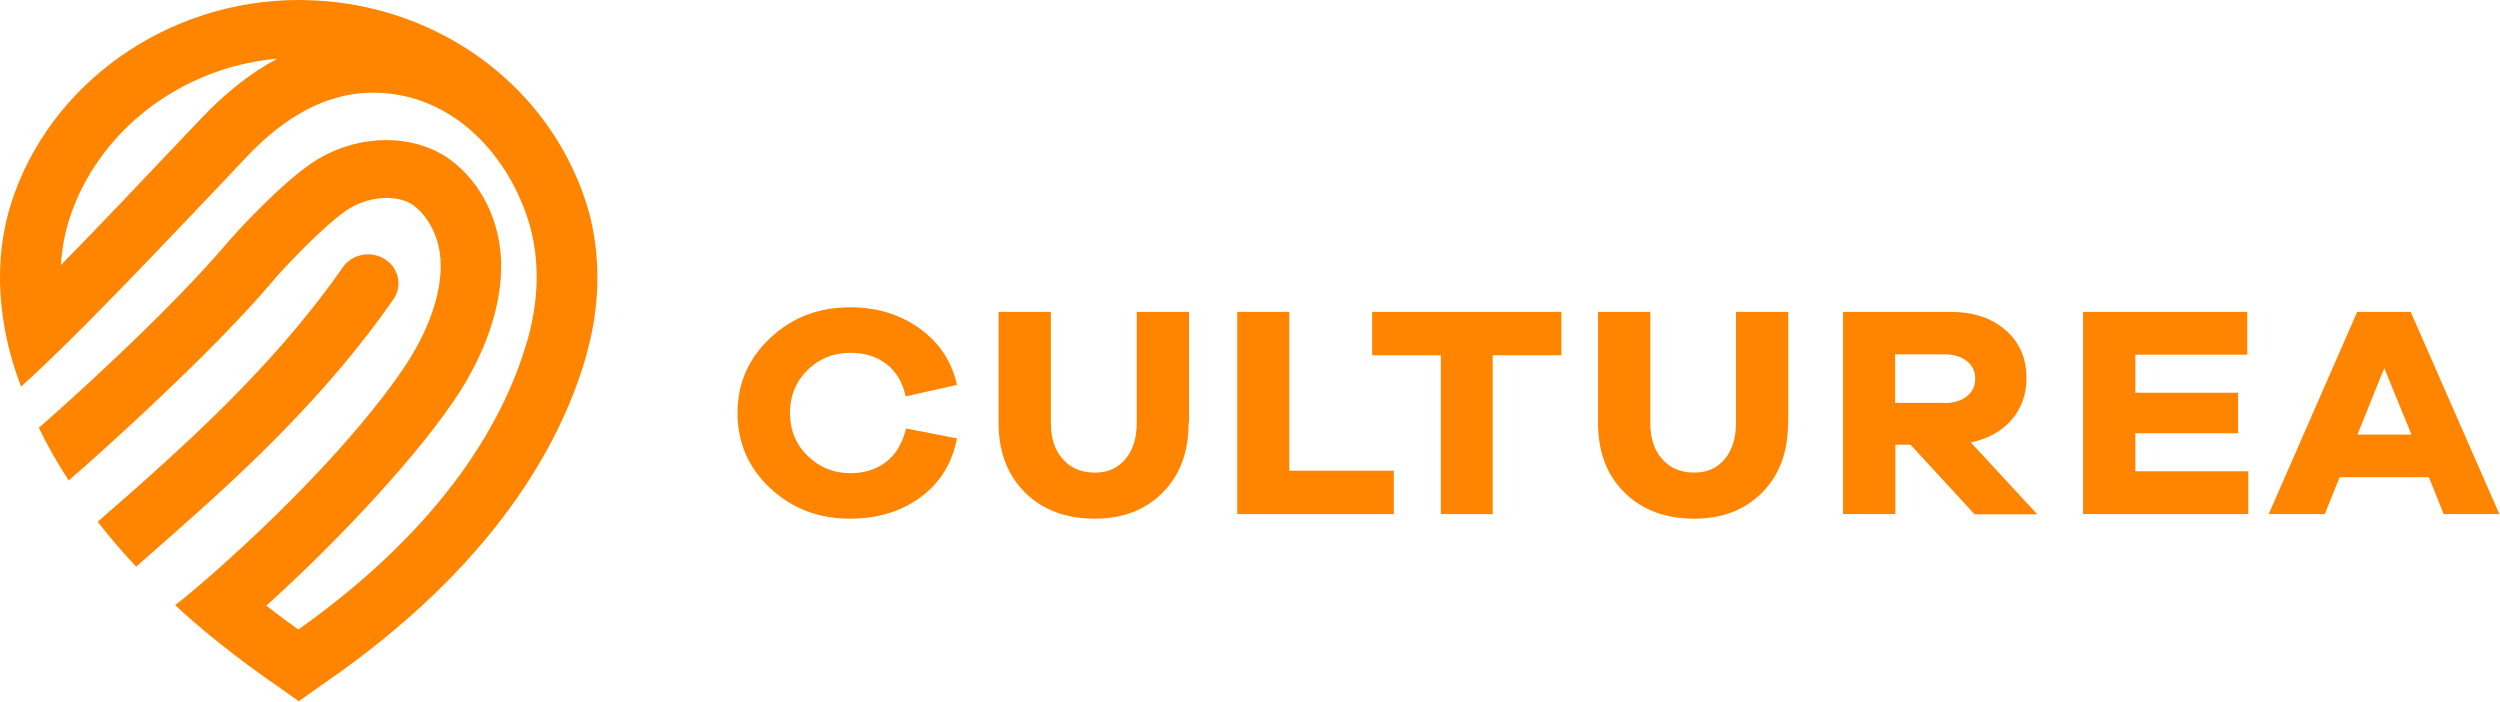
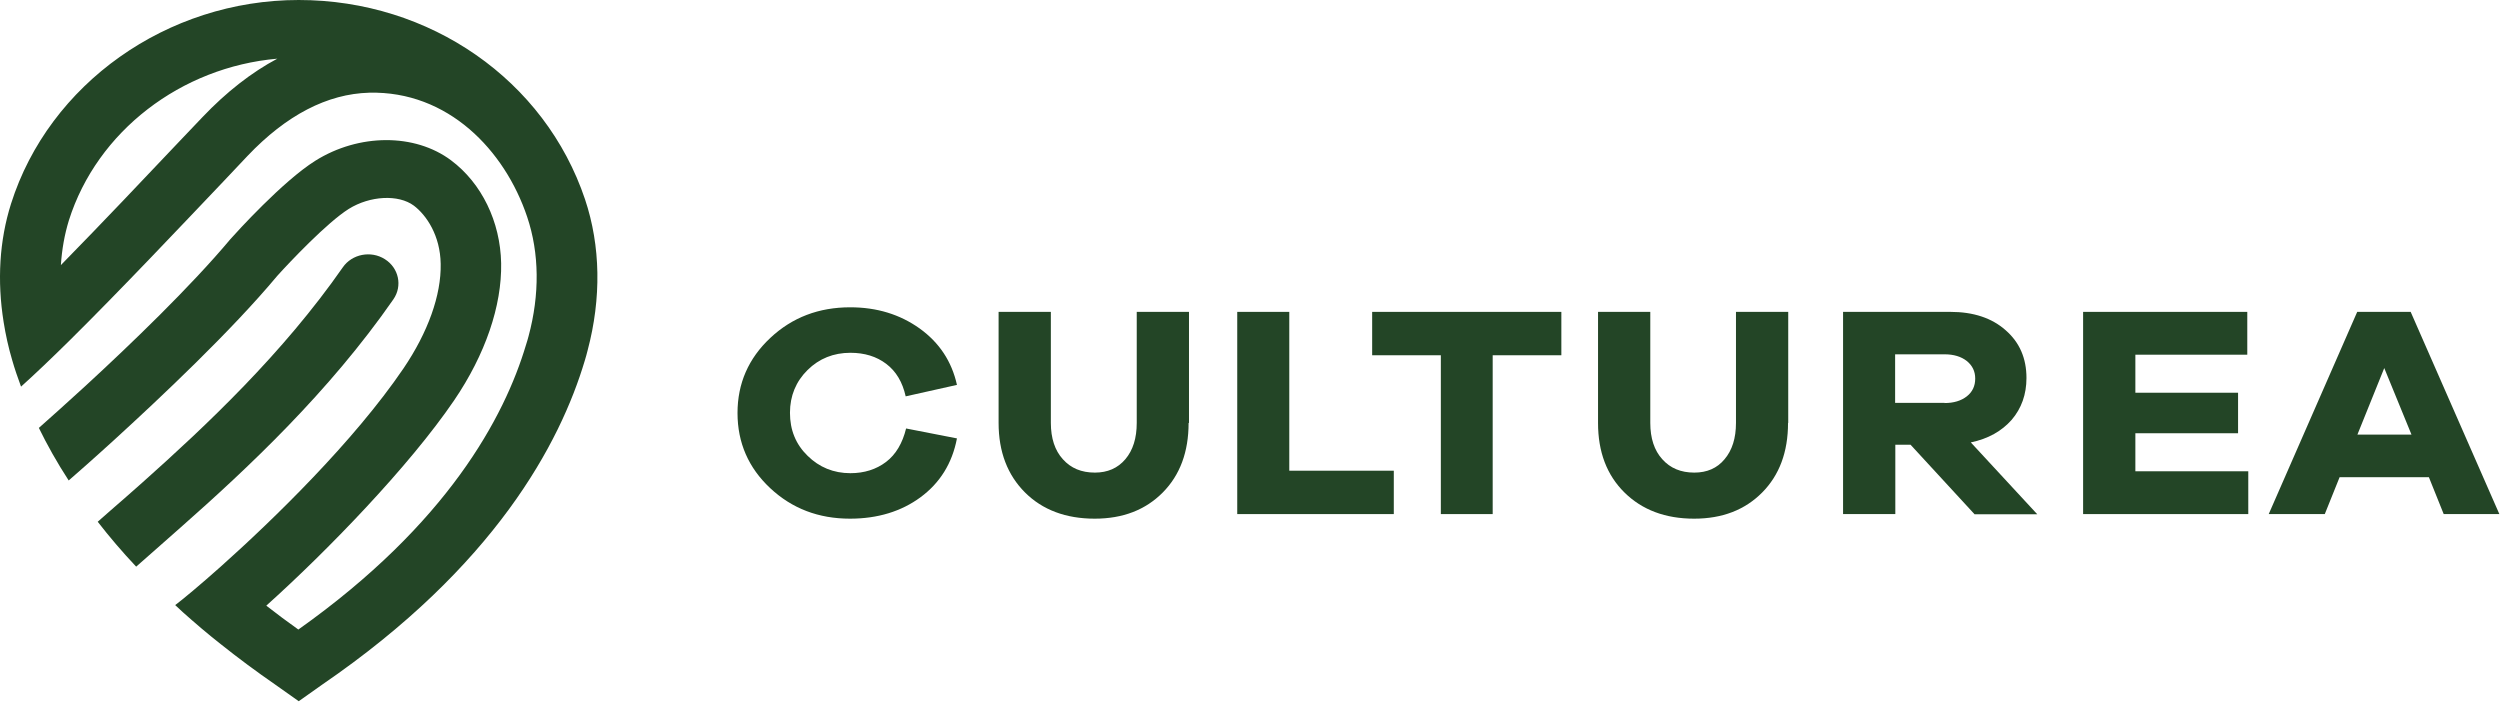
- <svg xmlns="http://www.w3.org/2000/svg" width="164" height="46" viewBox="0 0 164 46" fill="none">
-   <path d="M62.776 28.759C62.461 30.402 61.659 31.681 60.385 32.621C59.124 33.549 57.575 34.025 55.762 34.025C53.7 34.025 51.953 33.361 50.522 32.019C49.103 30.69 48.381 29.048 48.381 27.092C48.381 25.149 49.103 23.506 50.535 22.165C51.967 20.823 53.713 20.159 55.775 20.159C57.522 20.159 59.033 20.623 60.333 21.55C61.62 22.478 62.434 23.707 62.776 25.249L59.413 26.001C59.203 25.061 58.783 24.359 58.139 23.87C57.496 23.381 56.708 23.143 55.788 23.143C54.685 23.143 53.74 23.519 52.978 24.271C52.216 25.023 51.822 25.964 51.822 27.079C51.822 28.208 52.203 29.148 52.978 29.9C53.74 30.653 54.685 31.041 55.788 31.041C56.695 31.041 57.483 30.791 58.126 30.302C58.77 29.813 59.203 29.073 59.44 28.108L62.776 28.759Z" fill="#FF8400" />
-   <path d="M77.972 27.744C77.972 29.649 77.407 31.166 76.278 32.307C75.148 33.448 73.664 34.025 71.812 34.025C69.921 34.025 68.384 33.448 67.242 32.307C66.099 31.166 65.508 29.649 65.508 27.744V20.459H68.936V27.744C68.936 28.747 69.199 29.549 69.724 30.126C70.249 30.715 70.945 31.003 71.825 31.003C72.653 31.003 73.323 30.715 73.822 30.126C74.321 29.537 74.57 28.747 74.57 27.744V20.459H77.998V27.744H77.972Z" fill="#FF8400" />
-   <path d="M91.433 33.724H81.163V20.459H84.577V30.878H91.433V33.724Z" fill="#FF8400" />
-   <path d="M97.92 23.305V33.724H94.519V23.305H90.014V20.459H102.425V23.305H97.92Z" fill="#FF8400" />
-   <path d="M117.295 27.744C117.295 29.649 116.73 31.166 115.6 32.307C114.471 33.448 112.987 34.025 111.135 34.025C109.244 34.025 107.72 33.448 106.564 32.307C105.409 31.166 104.831 29.649 104.831 27.744V20.459H108.259V27.744C108.259 28.747 108.521 29.549 109.047 30.126C109.572 30.715 110.268 31.003 111.148 31.003C111.976 31.003 112.645 30.715 113.131 30.126C113.63 29.537 113.88 28.747 113.88 27.744V20.459H117.308V27.744H117.295Z" fill="#FF8400" />
-   <path d="M129.521 33.724L125.331 29.173H124.333V33.724H120.905V20.459H127.945C129.455 20.459 130.664 20.86 131.57 21.663C132.489 22.465 132.936 23.506 132.936 24.797C132.936 25.875 132.607 26.791 131.964 27.543C131.307 28.283 130.427 28.784 129.285 29.022L133.645 33.736H129.521V33.724ZM127.564 26.44C128.168 26.44 128.654 26.289 129.022 26.001C129.39 25.713 129.574 25.324 129.574 24.835C129.574 24.358 129.39 23.982 129.022 23.681C128.654 23.393 128.168 23.243 127.564 23.243H124.32V26.427H127.564V26.44Z" fill="#FF8400" />
-   <path d="M147.487 33.724H136.652V20.459H147.422V23.268H140.08V25.763H146.817V28.421H140.08V30.916H147.487V33.724Z" fill="#FF8400" />
-   <path d="M160.307 33.724L159.335 31.304H153.478L152.506 33.724H148.828L154.633 20.459H158.14L163.958 33.724H160.307ZM156.407 24.145L154.647 28.508H158.193L156.407 24.145Z" fill="#FF8400" />
-   <path d="M38.378 13.077C35.751 5.253 28.2 0 19.597 0C10.968 0 3.219 5.491 0.724 13.365C-0.038 15.772 -0.196 18.418 0.238 21.126C0.369 21.953 0.553 22.793 0.802 23.633C0.96 24.185 1.157 24.762 1.38 25.363C2.287 24.548 3.377 23.508 4.559 22.342C7.895 19.044 11.94 14.757 14.672 11.886L16.235 10.231C18.783 7.548 21.475 6.156 24.22 6.081C29.381 5.955 33.111 9.842 34.583 14.23C35.384 16.612 35.41 19.32 34.674 22.053C34.622 22.241 34.569 22.442 34.504 22.63C33.098 27.344 29.368 34.353 19.571 41.298C18.835 40.772 18.139 40.258 17.469 39.731C21.462 36.145 26.834 30.604 29.789 26.266C31.837 23.257 32.928 20.06 32.875 17.264C32.822 14.543 31.601 12.023 29.592 10.519C27.214 8.739 23.55 8.751 20.687 10.544C18.546 11.886 15.499 15.258 15.118 15.684C12.505 18.806 8.565 22.593 5.623 25.301C4.349 26.467 3.258 27.445 2.549 28.071C3.088 29.175 3.731 30.328 4.506 31.519C4.926 31.156 6.03 30.19 7.474 28.874C10.535 26.078 15.171 21.715 18.192 18.092C19.019 17.176 21.462 14.594 22.88 13.704C24.273 12.838 26.137 12.738 27.149 13.49C27.976 14.117 28.882 15.446 28.909 17.314C28.948 19.358 28.081 21.79 26.466 24.172C23.209 28.962 17.903 34.114 14.475 37.174C13.082 38.415 11.992 39.318 11.493 39.694C11.507 39.706 11.52 39.719 11.533 39.731C11.69 39.882 11.848 40.02 12.006 40.17C12.78 40.86 13.595 41.562 14.475 42.251C15.591 43.142 16.786 44.032 18.073 44.922L19.597 46L21.12 44.922C32.455 37.161 36.749 29.074 38.365 23.646C38.431 23.42 38.496 23.207 38.549 22.981C39.455 19.571 39.403 16.136 38.378 13.077ZM13.293 7.673L11.717 9.328C9.615 11.547 6.713 14.619 3.994 17.39C4.06 16.374 4.23 15.396 4.519 14.456C6.371 8.601 11.887 4.401 18.192 3.849C16.497 4.752 14.856 6.031 13.293 7.673Z" fill="#FF8400" />
-   <path d="M25.808 19.633C26.413 18.756 26.163 17.577 25.244 17C24.337 16.424 23.09 16.662 22.486 17.54C18.559 23.181 13.528 27.921 9.352 31.644C8.616 32.296 7.907 32.923 7.237 33.5L6.41 34.227C7.159 35.192 7.999 36.183 8.932 37.173L9.943 36.283C10.547 35.744 11.191 35.18 11.86 34.591C16.234 30.729 21.579 25.727 25.808 19.633Z" fill="#FF8400" />
+ <svg xmlns="http://www.w3.org/2000/svg" width="164" height="46" viewBox="0 0 164 46" fill="none" version="1.1" id="svg10">
+   <defs id="defs10" />
+   <path d="M62.776 28.759C62.461 30.402 61.659 31.681 60.385 32.621C59.124 33.549 57.575 34.025 55.762 34.025C53.7 34.025 51.953 33.361 50.522 32.019C49.103 30.69 48.381 29.048 48.381 27.092C48.381 25.149 49.103 23.506 50.535 22.165C51.967 20.823 53.713 20.159 55.775 20.159C57.522 20.159 59.033 20.623 60.333 21.55C61.62 22.478 62.434 23.707 62.776 25.249L59.413 26.001C59.203 25.061 58.783 24.359 58.139 23.87C57.496 23.381 56.708 23.143 55.788 23.143C54.685 23.143 53.74 23.519 52.978 24.271C52.216 25.023 51.822 25.964 51.822 27.079C51.822 28.208 52.203 29.148 52.978 29.9C53.74 30.653 54.685 31.041 55.788 31.041C56.695 31.041 57.483 30.791 58.126 30.302C58.77 29.813 59.203 29.073 59.44 28.108L62.776 28.759Z" fill="#FF8400" id="path1" style="fill:#234526;fill-opacity:1" />
+   <path d="M77.972 27.744C77.972 29.649 77.407 31.166 76.278 32.307C75.148 33.448 73.664 34.025 71.812 34.025C69.921 34.025 68.384 33.448 67.242 32.307C66.099 31.166 65.508 29.649 65.508 27.744V20.459H68.936V27.744C68.936 28.747 69.199 29.549 69.724 30.126C70.249 30.715 70.945 31.003 71.825 31.003C72.653 31.003 73.323 30.715 73.822 30.126C74.321 29.537 74.57 28.747 74.57 27.744V20.459H77.998V27.744H77.972Z" fill="#FF8400" id="path2" style="fill:#234526;fill-opacity:1" />
+   <path d="M91.433 33.724H81.163V20.459H84.577V30.878H91.433V33.724Z" fill="#FF8400" id="path3" style="fill:#234526;fill-opacity:1" />
+   <path d="M97.92 23.305V33.724H94.519V23.305H90.014V20.459H102.425V23.305H97.92Z" fill="#FF8400" id="path4" style="fill:#234526;fill-opacity:1" />
+   <path d="M117.295 27.744C117.295 29.649 116.73 31.166 115.6 32.307C114.471 33.448 112.987 34.025 111.135 34.025C109.244 34.025 107.72 33.448 106.564 32.307C105.409 31.166 104.831 29.649 104.831 27.744V20.459H108.259V27.744C108.259 28.747 108.521 29.549 109.047 30.126C109.572 30.715 110.268 31.003 111.148 31.003C111.976 31.003 112.645 30.715 113.131 30.126C113.63 29.537 113.88 28.747 113.88 27.744V20.459H117.308V27.744H117.295Z" fill="#FF8400" id="path5" style="fill:#234526;fill-opacity:1" />
+   <path d="M129.521 33.724L125.331 29.173H124.333V33.724H120.905V20.459H127.945C129.455 20.459 130.664 20.86 131.57 21.663C132.489 22.465 132.936 23.506 132.936 24.797C132.936 25.875 132.607 26.791 131.964 27.543C131.307 28.283 130.427 28.784 129.285 29.022L133.645 33.736H129.521V33.724ZM127.564 26.44C128.168 26.44 128.654 26.289 129.022 26.001C129.39 25.713 129.574 25.324 129.574 24.835C129.574 24.358 129.39 23.982 129.022 23.681C128.654 23.393 128.168 23.243 127.564 23.243H124.32V26.427H127.564V26.44Z" fill="#FF8400" id="path6" style="fill:#234526;fill-opacity:1" />
+   <path d="M147.487 33.724H136.652V20.459H147.422V23.268H140.08V25.763H146.817V28.421H140.08V30.916H147.487V33.724Z" fill="#FF8400" id="path7" style="fill:#234526;fill-opacity:1" />
+   <path d="M160.307 33.724L159.335 31.304H153.478L152.506 33.724H148.828L154.633 20.459H158.14L163.958 33.724H160.307ZM156.407 24.145L154.647 28.508H158.193L156.407 24.145Z" fill="#FF8400" id="path8" style="fill:#234526;fill-opacity:1" />
+   <path d="M38.378 13.077C35.751 5.253 28.2 0 19.597 0C10.968 0 3.219 5.491 0.724 13.365C-0.038 15.772 -0.196 18.418 0.238 21.126C0.369 21.953 0.553 22.793 0.802 23.633C0.96 24.185 1.157 24.762 1.38 25.363C2.287 24.548 3.377 23.508 4.559 22.342C7.895 19.044 11.94 14.757 14.672 11.886L16.235 10.231C18.783 7.548 21.475 6.156 24.22 6.081C29.381 5.955 33.111 9.842 34.583 14.23C35.384 16.612 35.41 19.32 34.674 22.053C34.622 22.241 34.569 22.442 34.504 22.63C33.098 27.344 29.368 34.353 19.571 41.298C18.835 40.772 18.139 40.258 17.469 39.731C21.462 36.145 26.834 30.604 29.789 26.266C31.837 23.257 32.928 20.06 32.875 17.264C32.822 14.543 31.601 12.023 29.592 10.519C27.214 8.739 23.55 8.751 20.687 10.544C18.546 11.886 15.499 15.258 15.118 15.684C12.505 18.806 8.565 22.593 5.623 25.301C4.349 26.467 3.258 27.445 2.549 28.071C3.088 29.175 3.731 30.328 4.506 31.519C4.926 31.156 6.03 30.19 7.474 28.874C10.535 26.078 15.171 21.715 18.192 18.092C19.019 17.176 21.462 14.594 22.88 13.704C24.273 12.838 26.137 12.738 27.149 13.49C27.976 14.117 28.882 15.446 28.909 17.314C28.948 19.358 28.081 21.79 26.466 24.172C23.209 28.962 17.903 34.114 14.475 37.174C13.082 38.415 11.992 39.318 11.493 39.694C11.507 39.706 11.52 39.719 11.533 39.731C11.69 39.882 11.848 40.02 12.006 40.17C12.78 40.86 13.595 41.562 14.475 42.251C15.591 43.142 16.786 44.032 18.073 44.922L19.597 46L21.12 44.922C32.455 37.161 36.749 29.074 38.365 23.646C38.431 23.42 38.496 23.207 38.549 22.981C39.455 19.571 39.403 16.136 38.378 13.077ZM13.293 7.673L11.717 9.328C9.615 11.547 6.713 14.619 3.994 17.39C4.06 16.374 4.23 15.396 4.519 14.456C6.371 8.601 11.887 4.401 18.192 3.849C16.497 4.752 14.856 6.031 13.293 7.673Z" fill="#FF8400" id="path9" style="fill:#234526;fill-opacity:1" />
+   <path d="M25.808 19.633C26.413 18.756 26.163 17.577 25.244 17C24.337 16.424 23.09 16.662 22.486 17.54C18.559 23.181 13.528 27.921 9.352 31.644C8.616 32.296 7.907 32.923 7.237 33.5L6.41 34.227C7.159 35.192 7.999 36.183 8.932 37.173L9.943 36.283C10.547 35.744 11.191 35.18 11.86 34.591C16.234 30.729 21.579 25.727 25.808 19.633Z" fill="#FF8400" id="path10" style="fill:#234526;fill-opacity:1" />
</svg>
